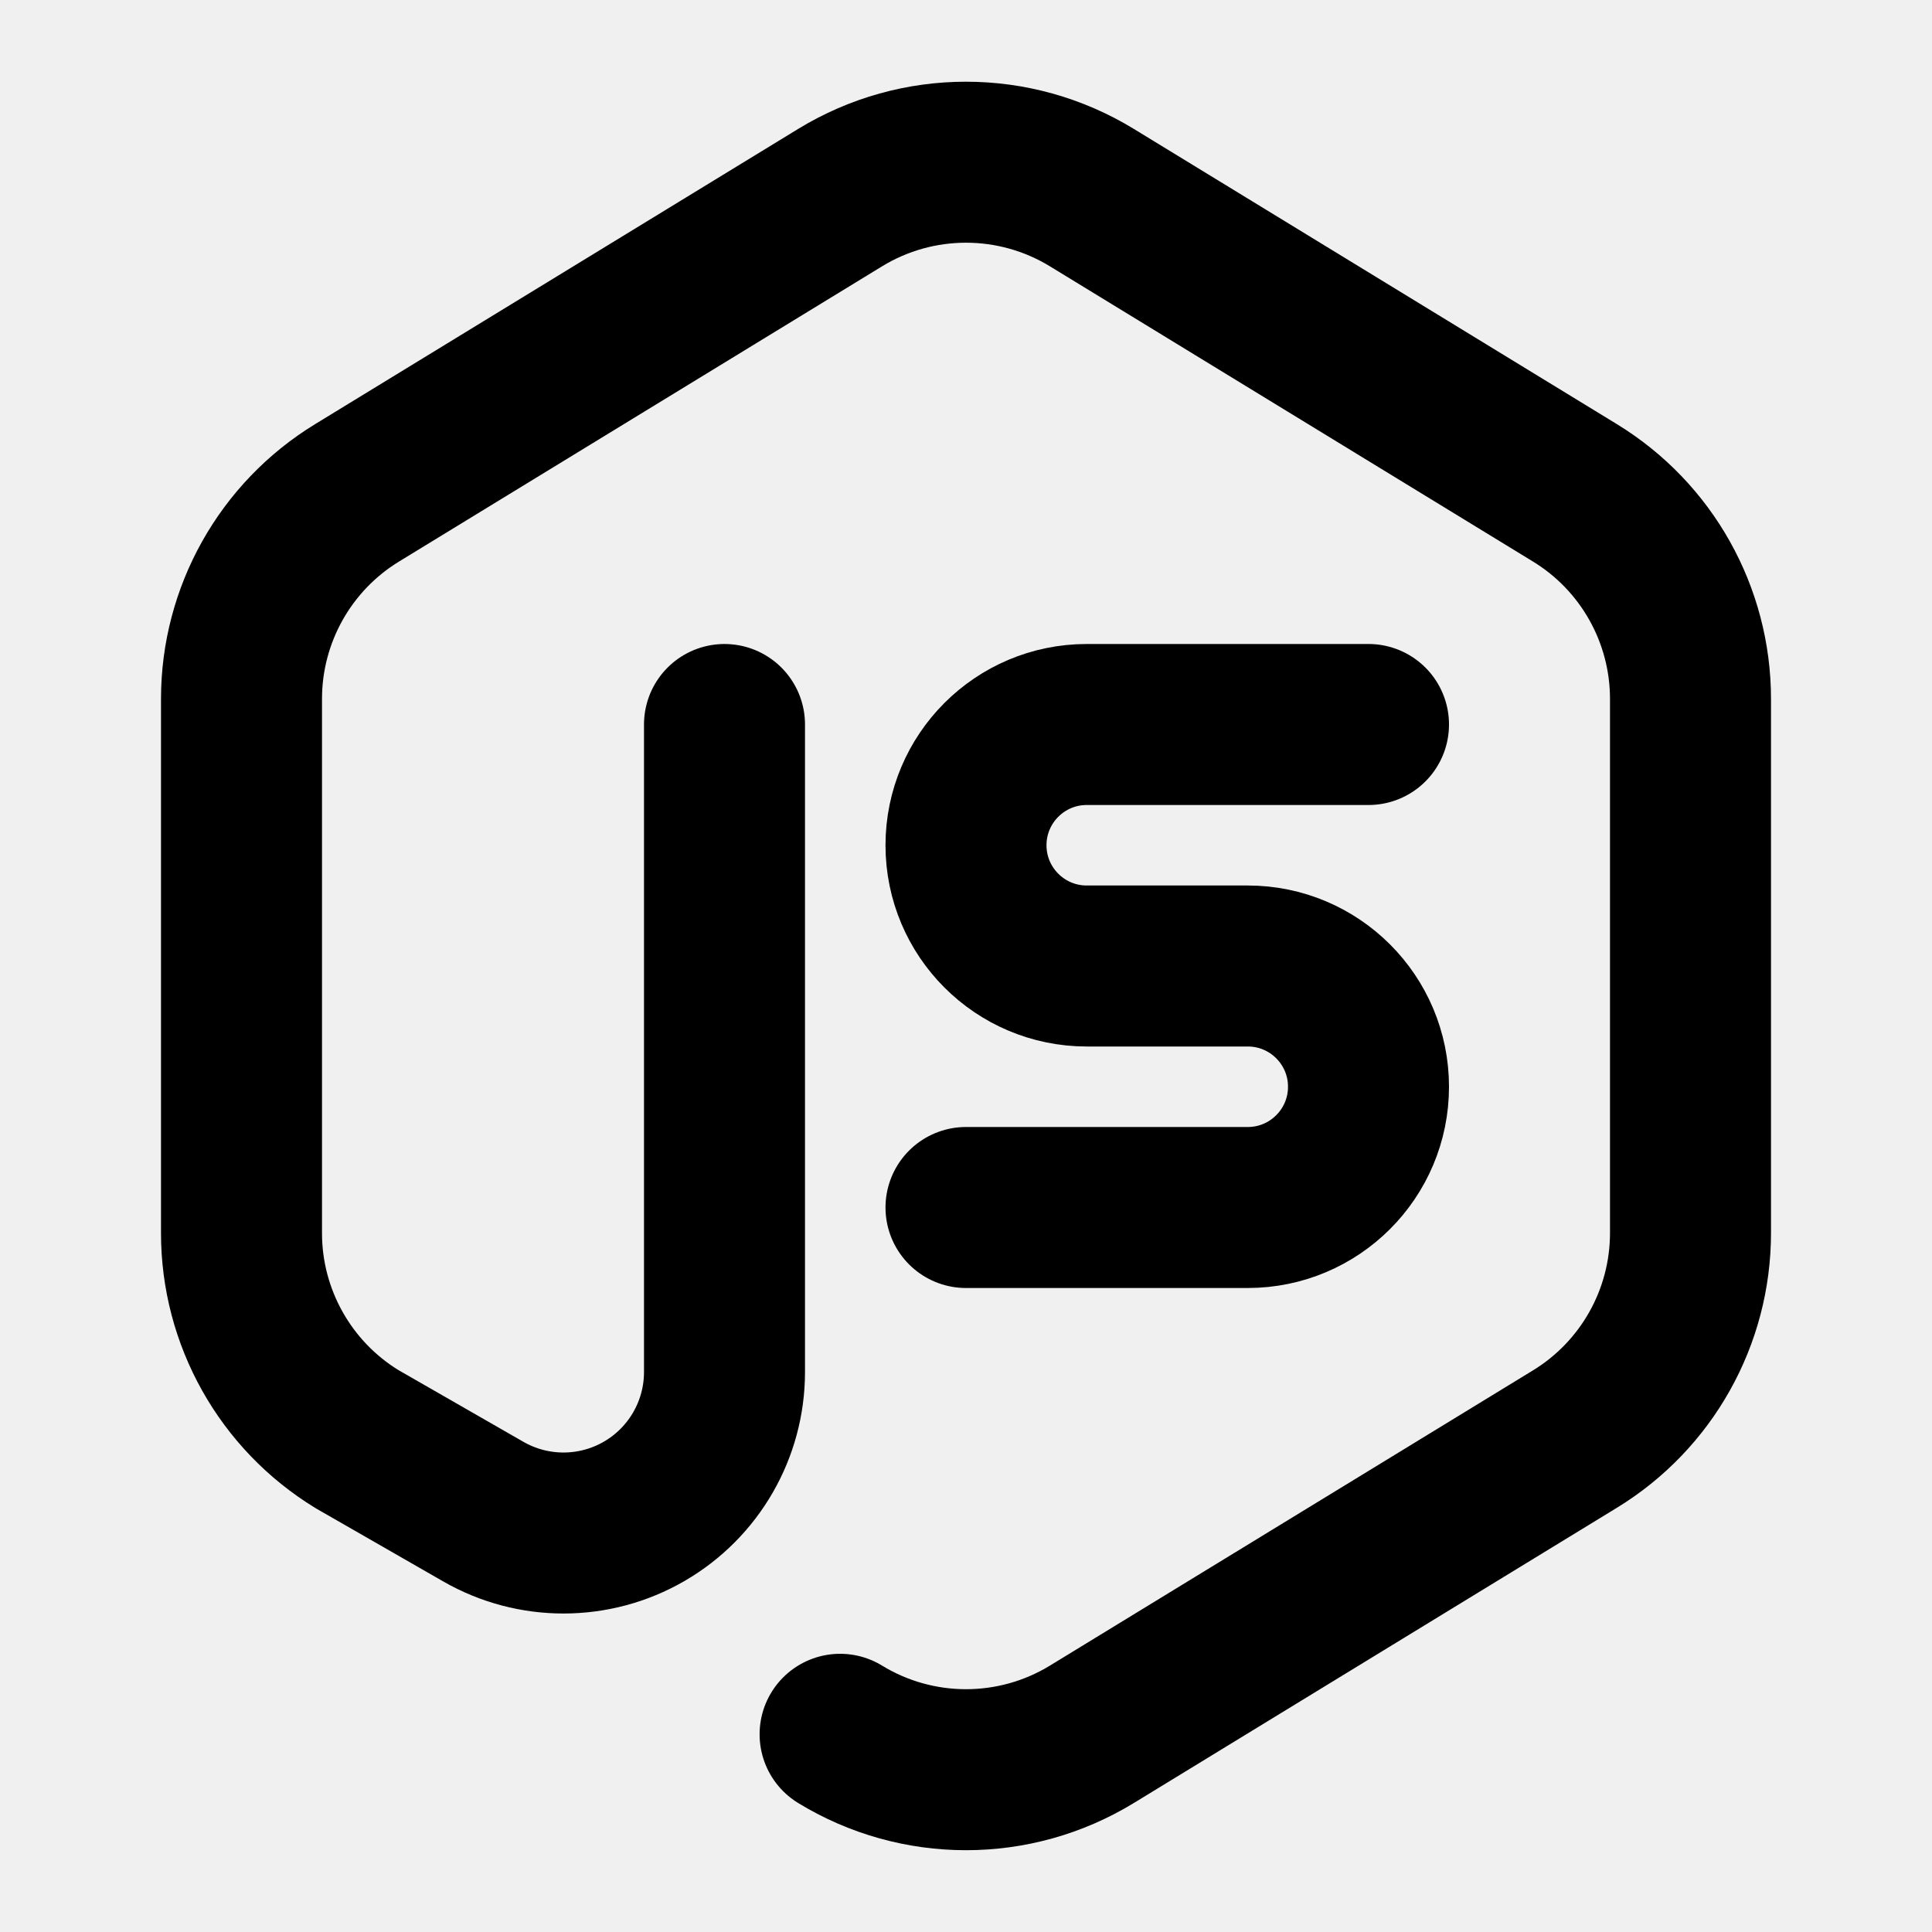
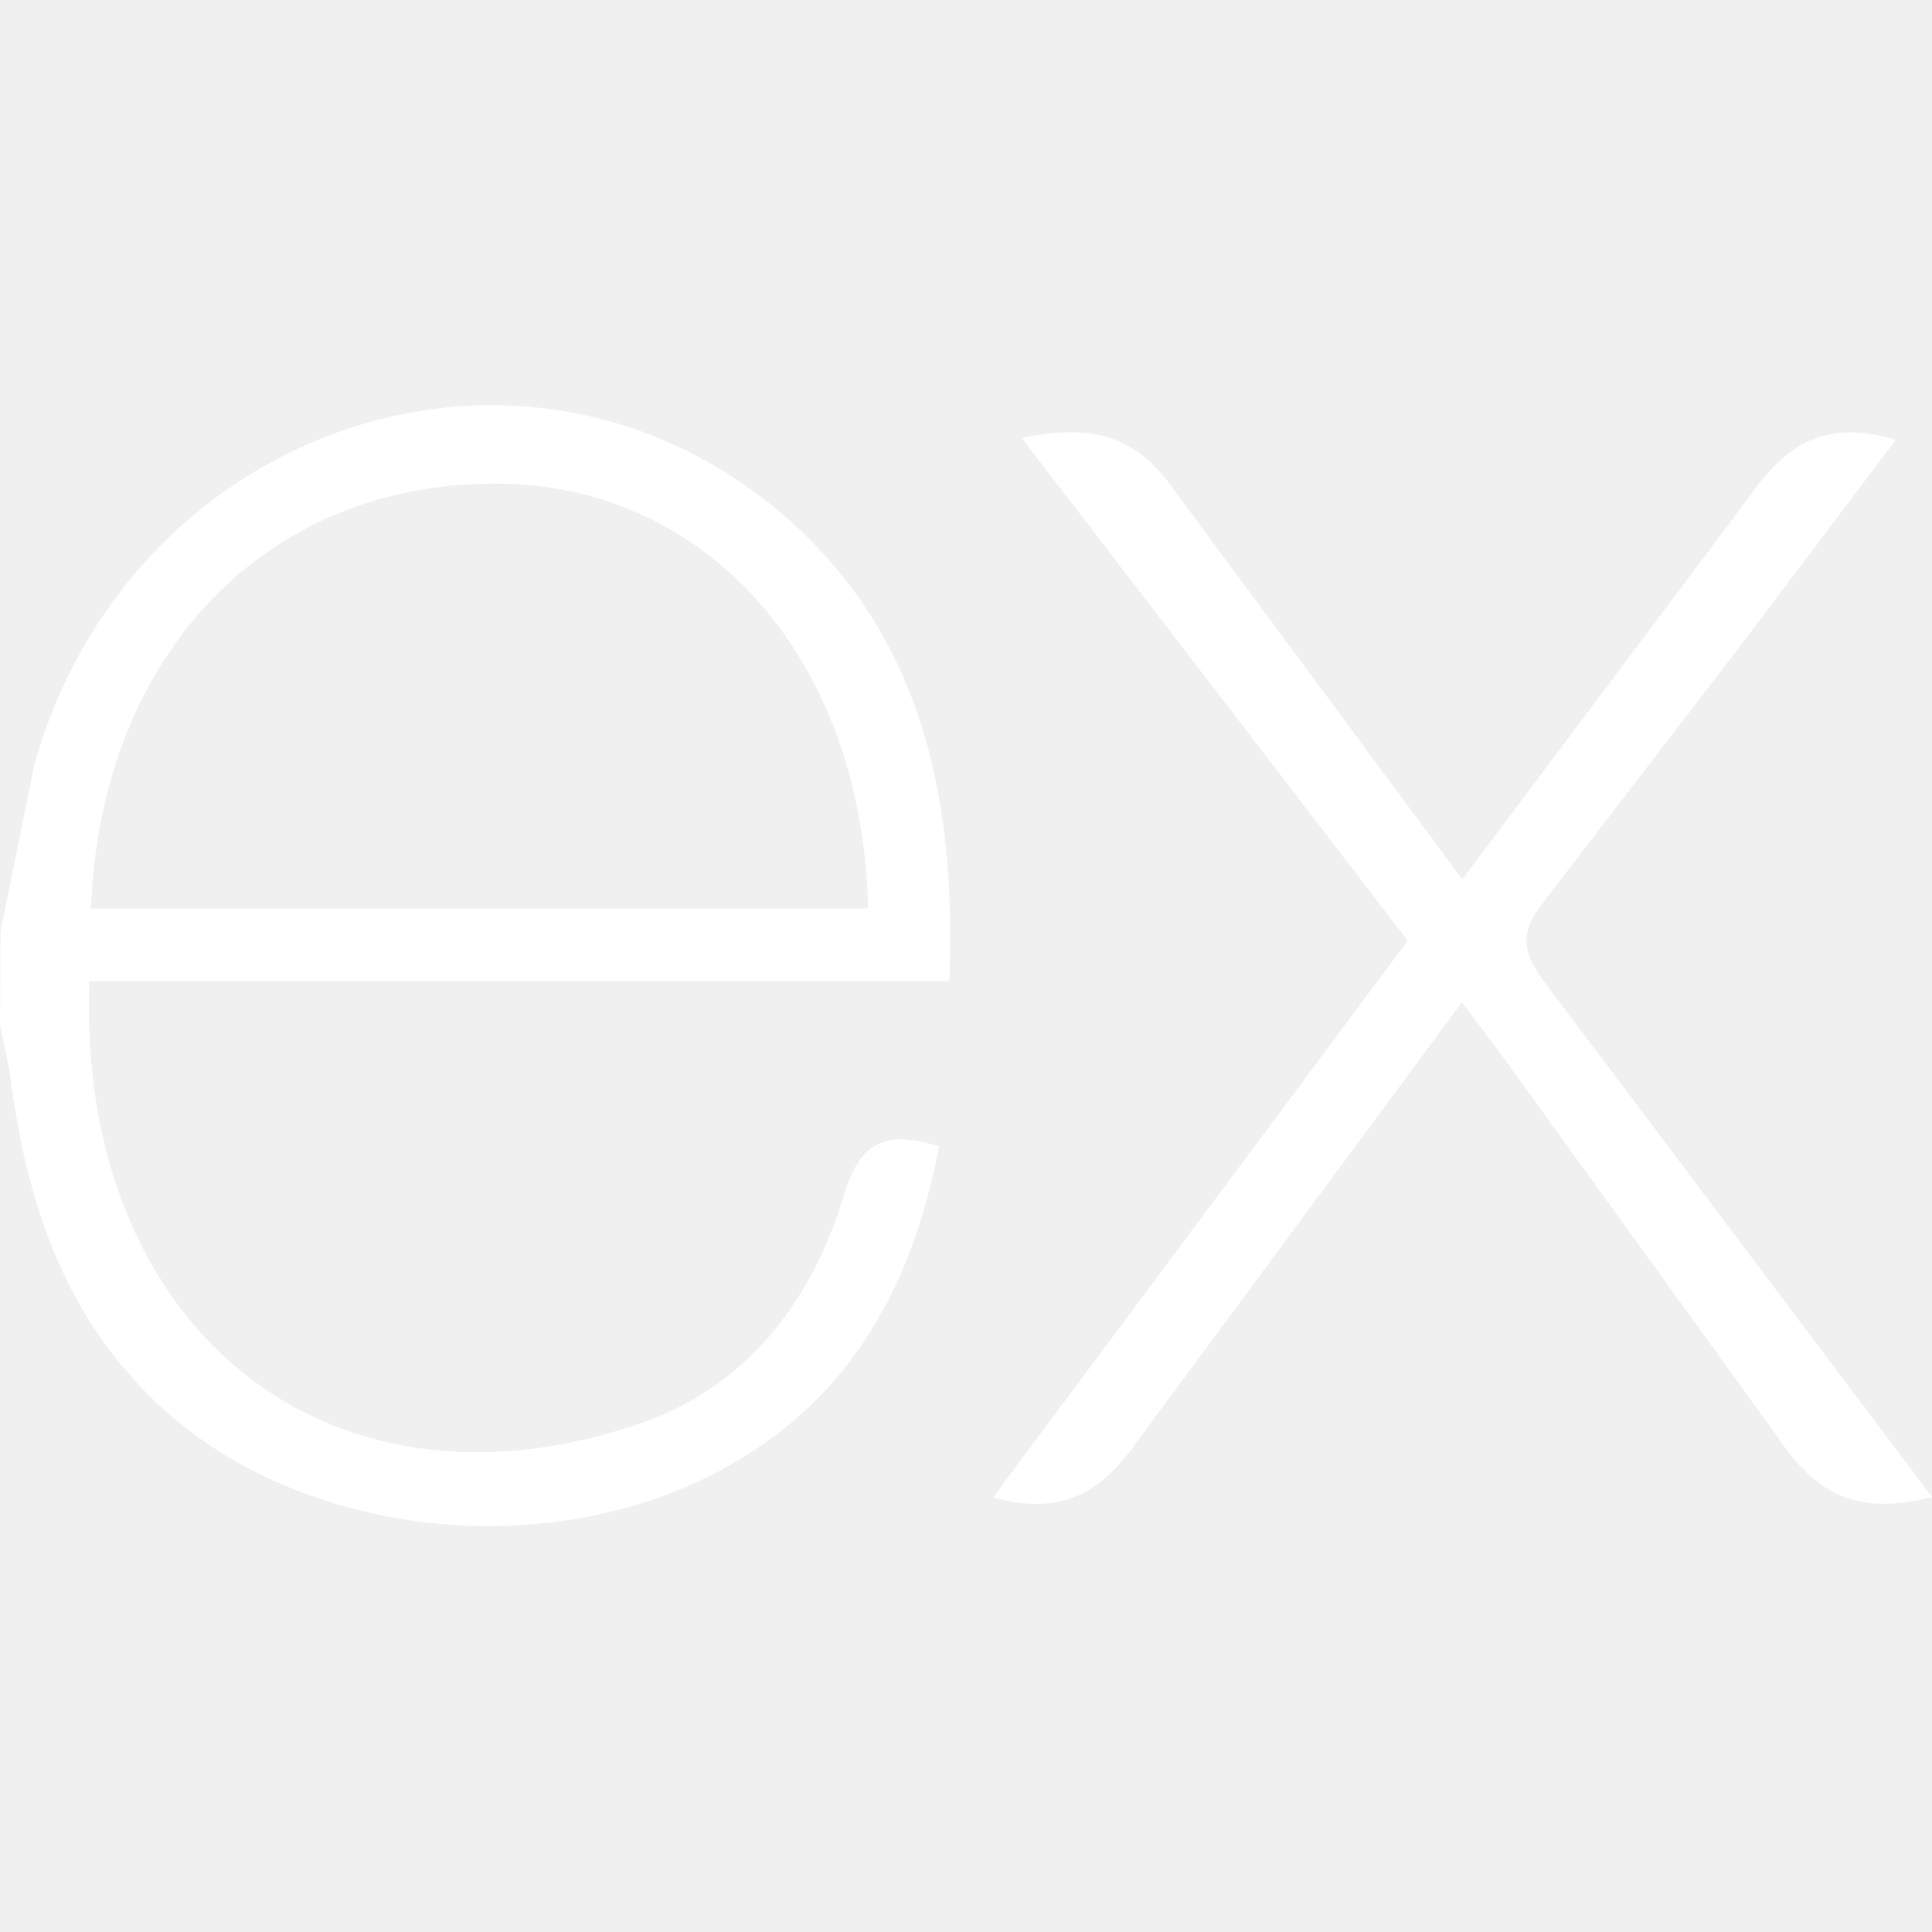
- <svg xmlns="http://www.w3.org/2000/svg" width="24" height="24" viewBox="0 0 24 24" fill="none" stroke="currentColor" stroke-width="2" stroke-linecap="round" stroke-linejoin="round" class="icon icon-tabler icons-tabler-outline icon-tabler-brand-nodejs">
-   <path stroke="none" d="M0 0h24v24H0z" fill="none" />
-   <path d="M9 9v8.044a2 2 0 0 1 -2.996 1.734l-1.568 -.9a3 3 0 0 1 -1.436 -2.561v-6.635a3 3 0 0 1 1.436 -2.56l6 -3.667a3 3 0 0 1 3.128 0l6 3.667a3 3 0 0 1 1.436 2.561v6.634a3 3 0 0 1 -1.436 2.56l-6 3.667a3 3 0 0 1 -3.128 0" />
-   <path d="M17 9h-3.5a1.5 1.5 0 0 0 0 3h2a1.5 1.5 0 0 1 0 3h-3.5" />
+ <svg xmlns="http://www.w3.org/2000/svg" viewBox="0 0 32 32" width="64" height="64">
+   <path fill="#fff" d="M32 24.795c-1.164.296-1.884.013-2.53-.957l-4.594-6.356-.664-.88-5.365 7.257c-.613.873-1.256 1.253-2.4.944l6.87-9.222-6.396-8.33c1.1-.214 1.86-.105 2.535.88l4.765 6.435 4.8-6.4c.615-.873 1.276-1.205 2.38-.883l-2.48 3.288-3.36 4.375c-.4.5-.345.842.023 1.325L32 24.795zM.008 15.427l.562-2.764C2.1 7.193 8.37 4.92 12.694 8.3c2.527 1.988 3.155 4.8 3.03 7.95H1.48c-.214 5.67 3.867 9.092 9.07 7.346 1.825-.613 2.9-2.042 3.438-3.83.273-.896.725-1.036 1.567-.78-.43 2.236-1.4 4.104-3.45 5.273-3.063 1.75-7.435 1.184-9.735-1.248C1 21.6.434 19.812.18 17.9c-.04-.316-.12-.617-.18-.92q.008-.776.008-1.552zm1.498-.38h12.872c-.084-4.1-2.637-7.012-6.126-7.037-3.83-.03-6.58 2.813-6.746 7.037z" />
</svg>
